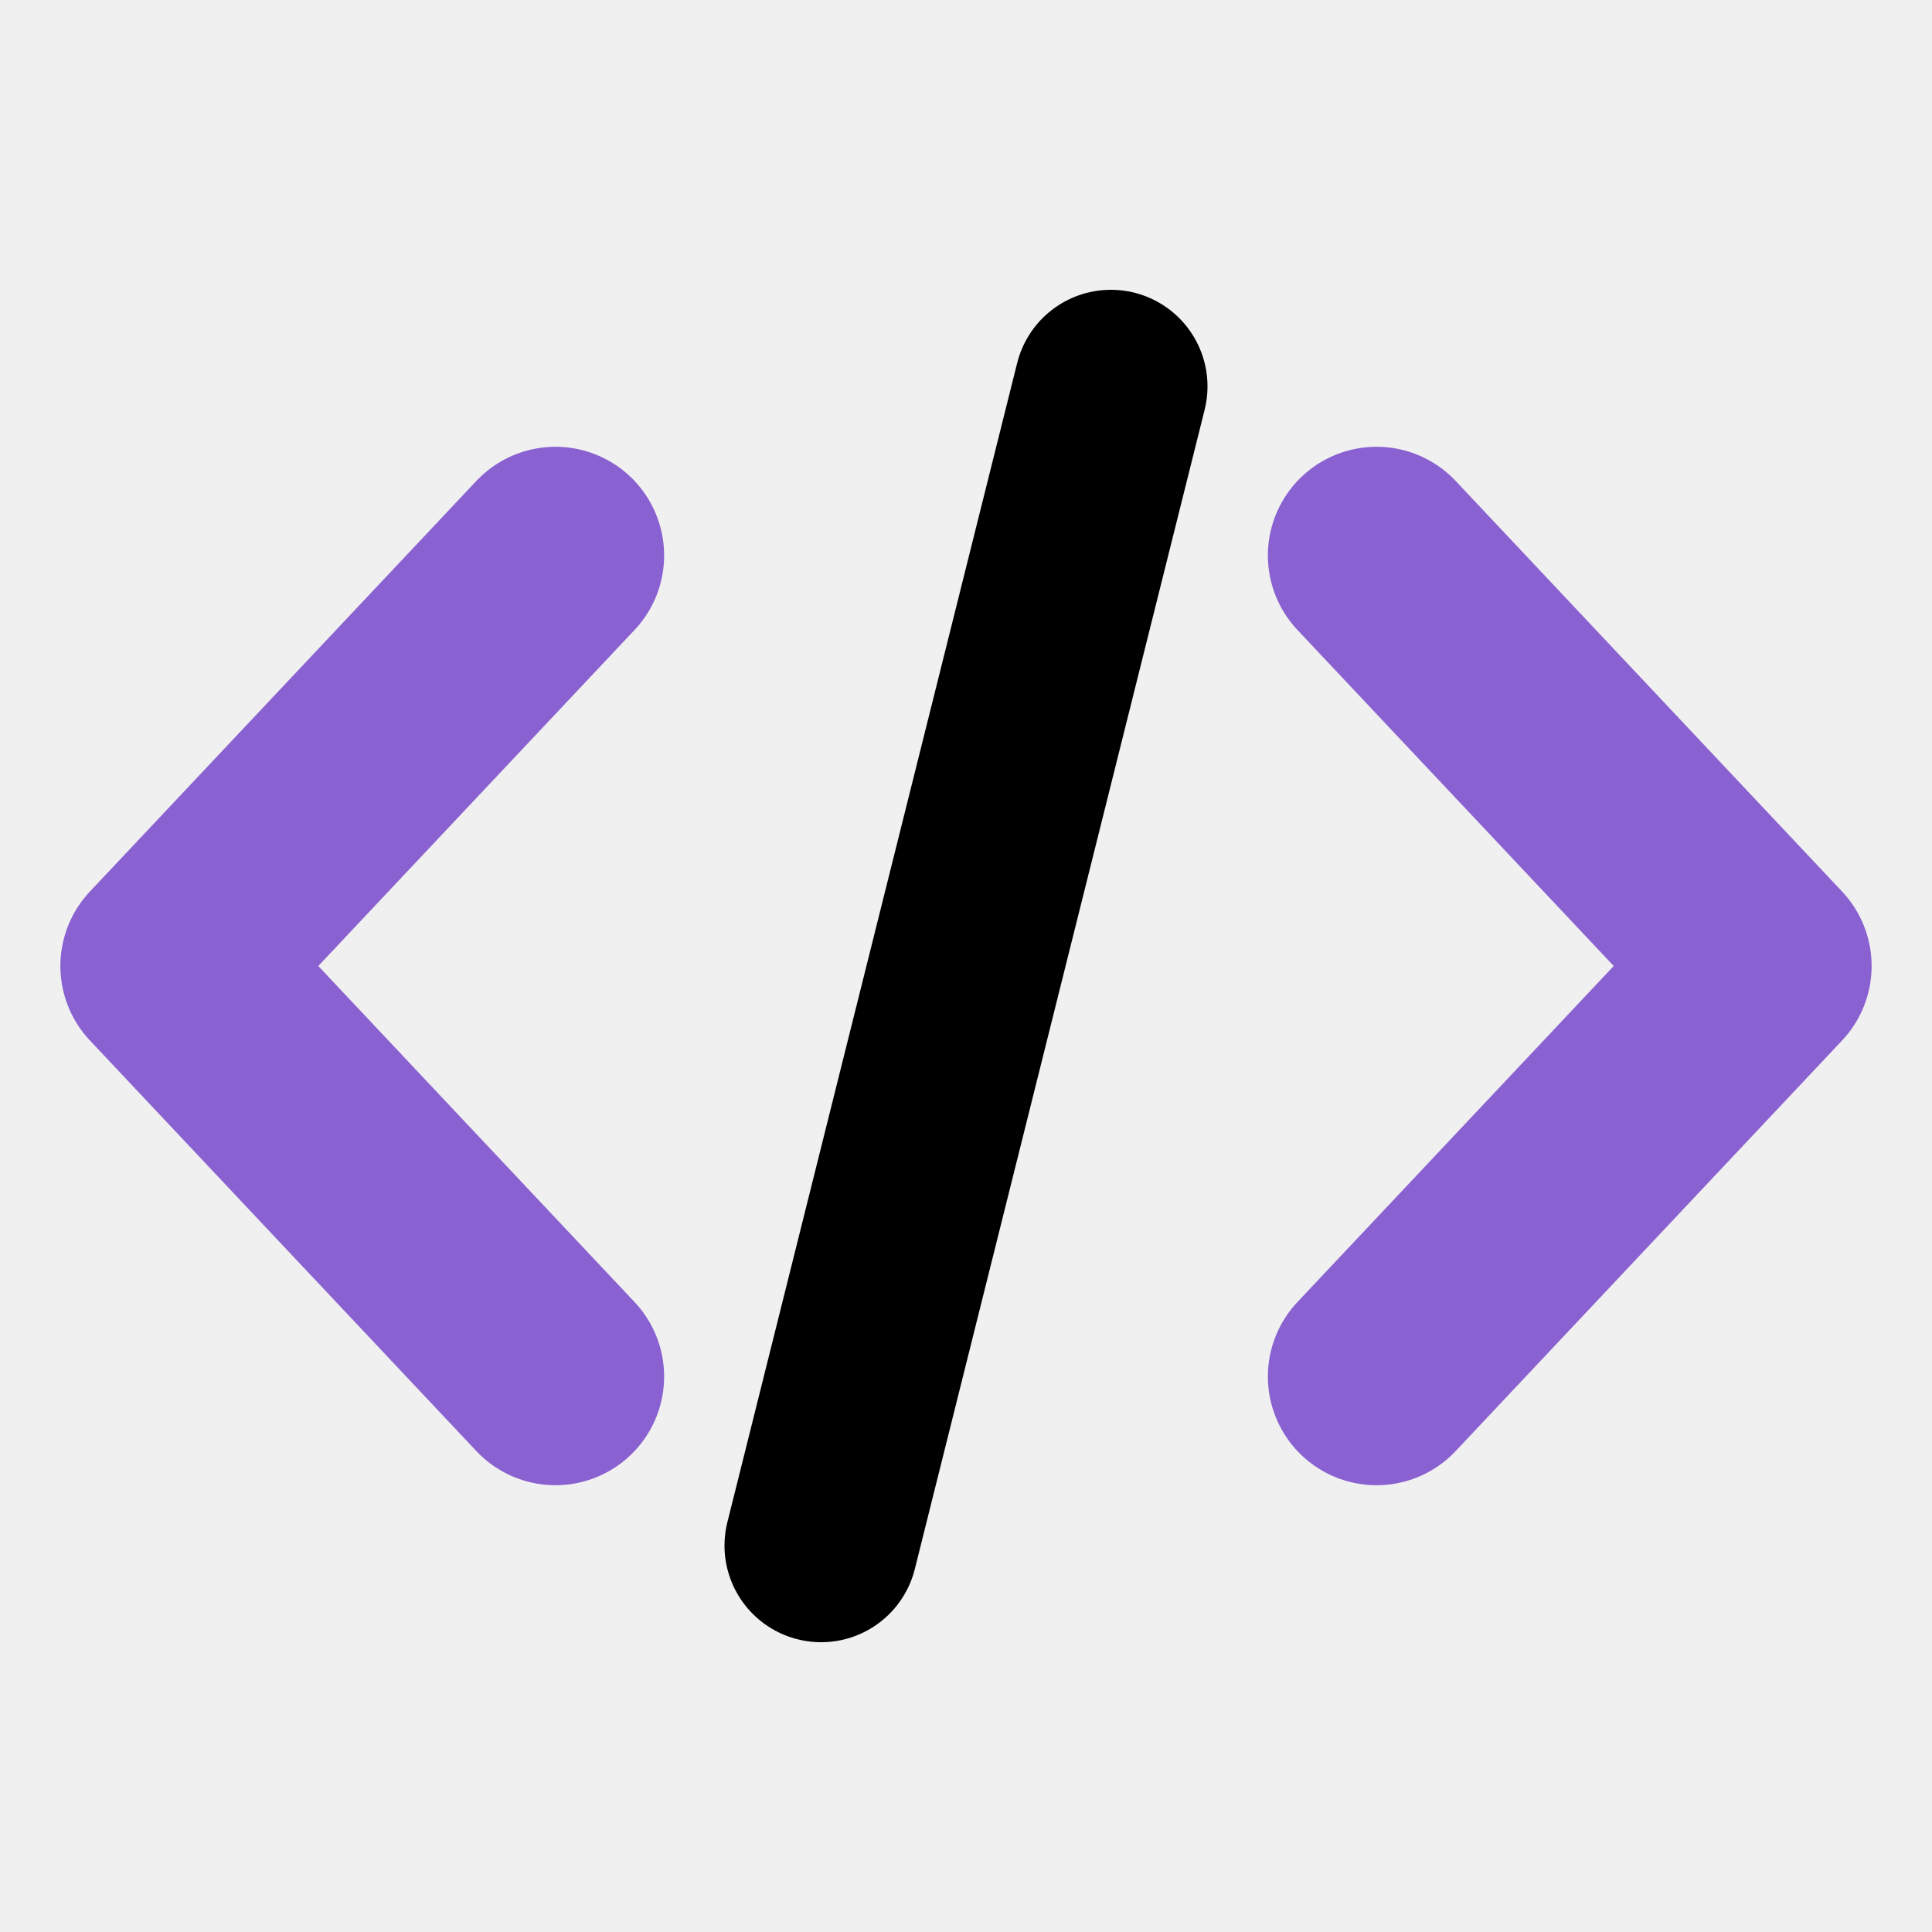
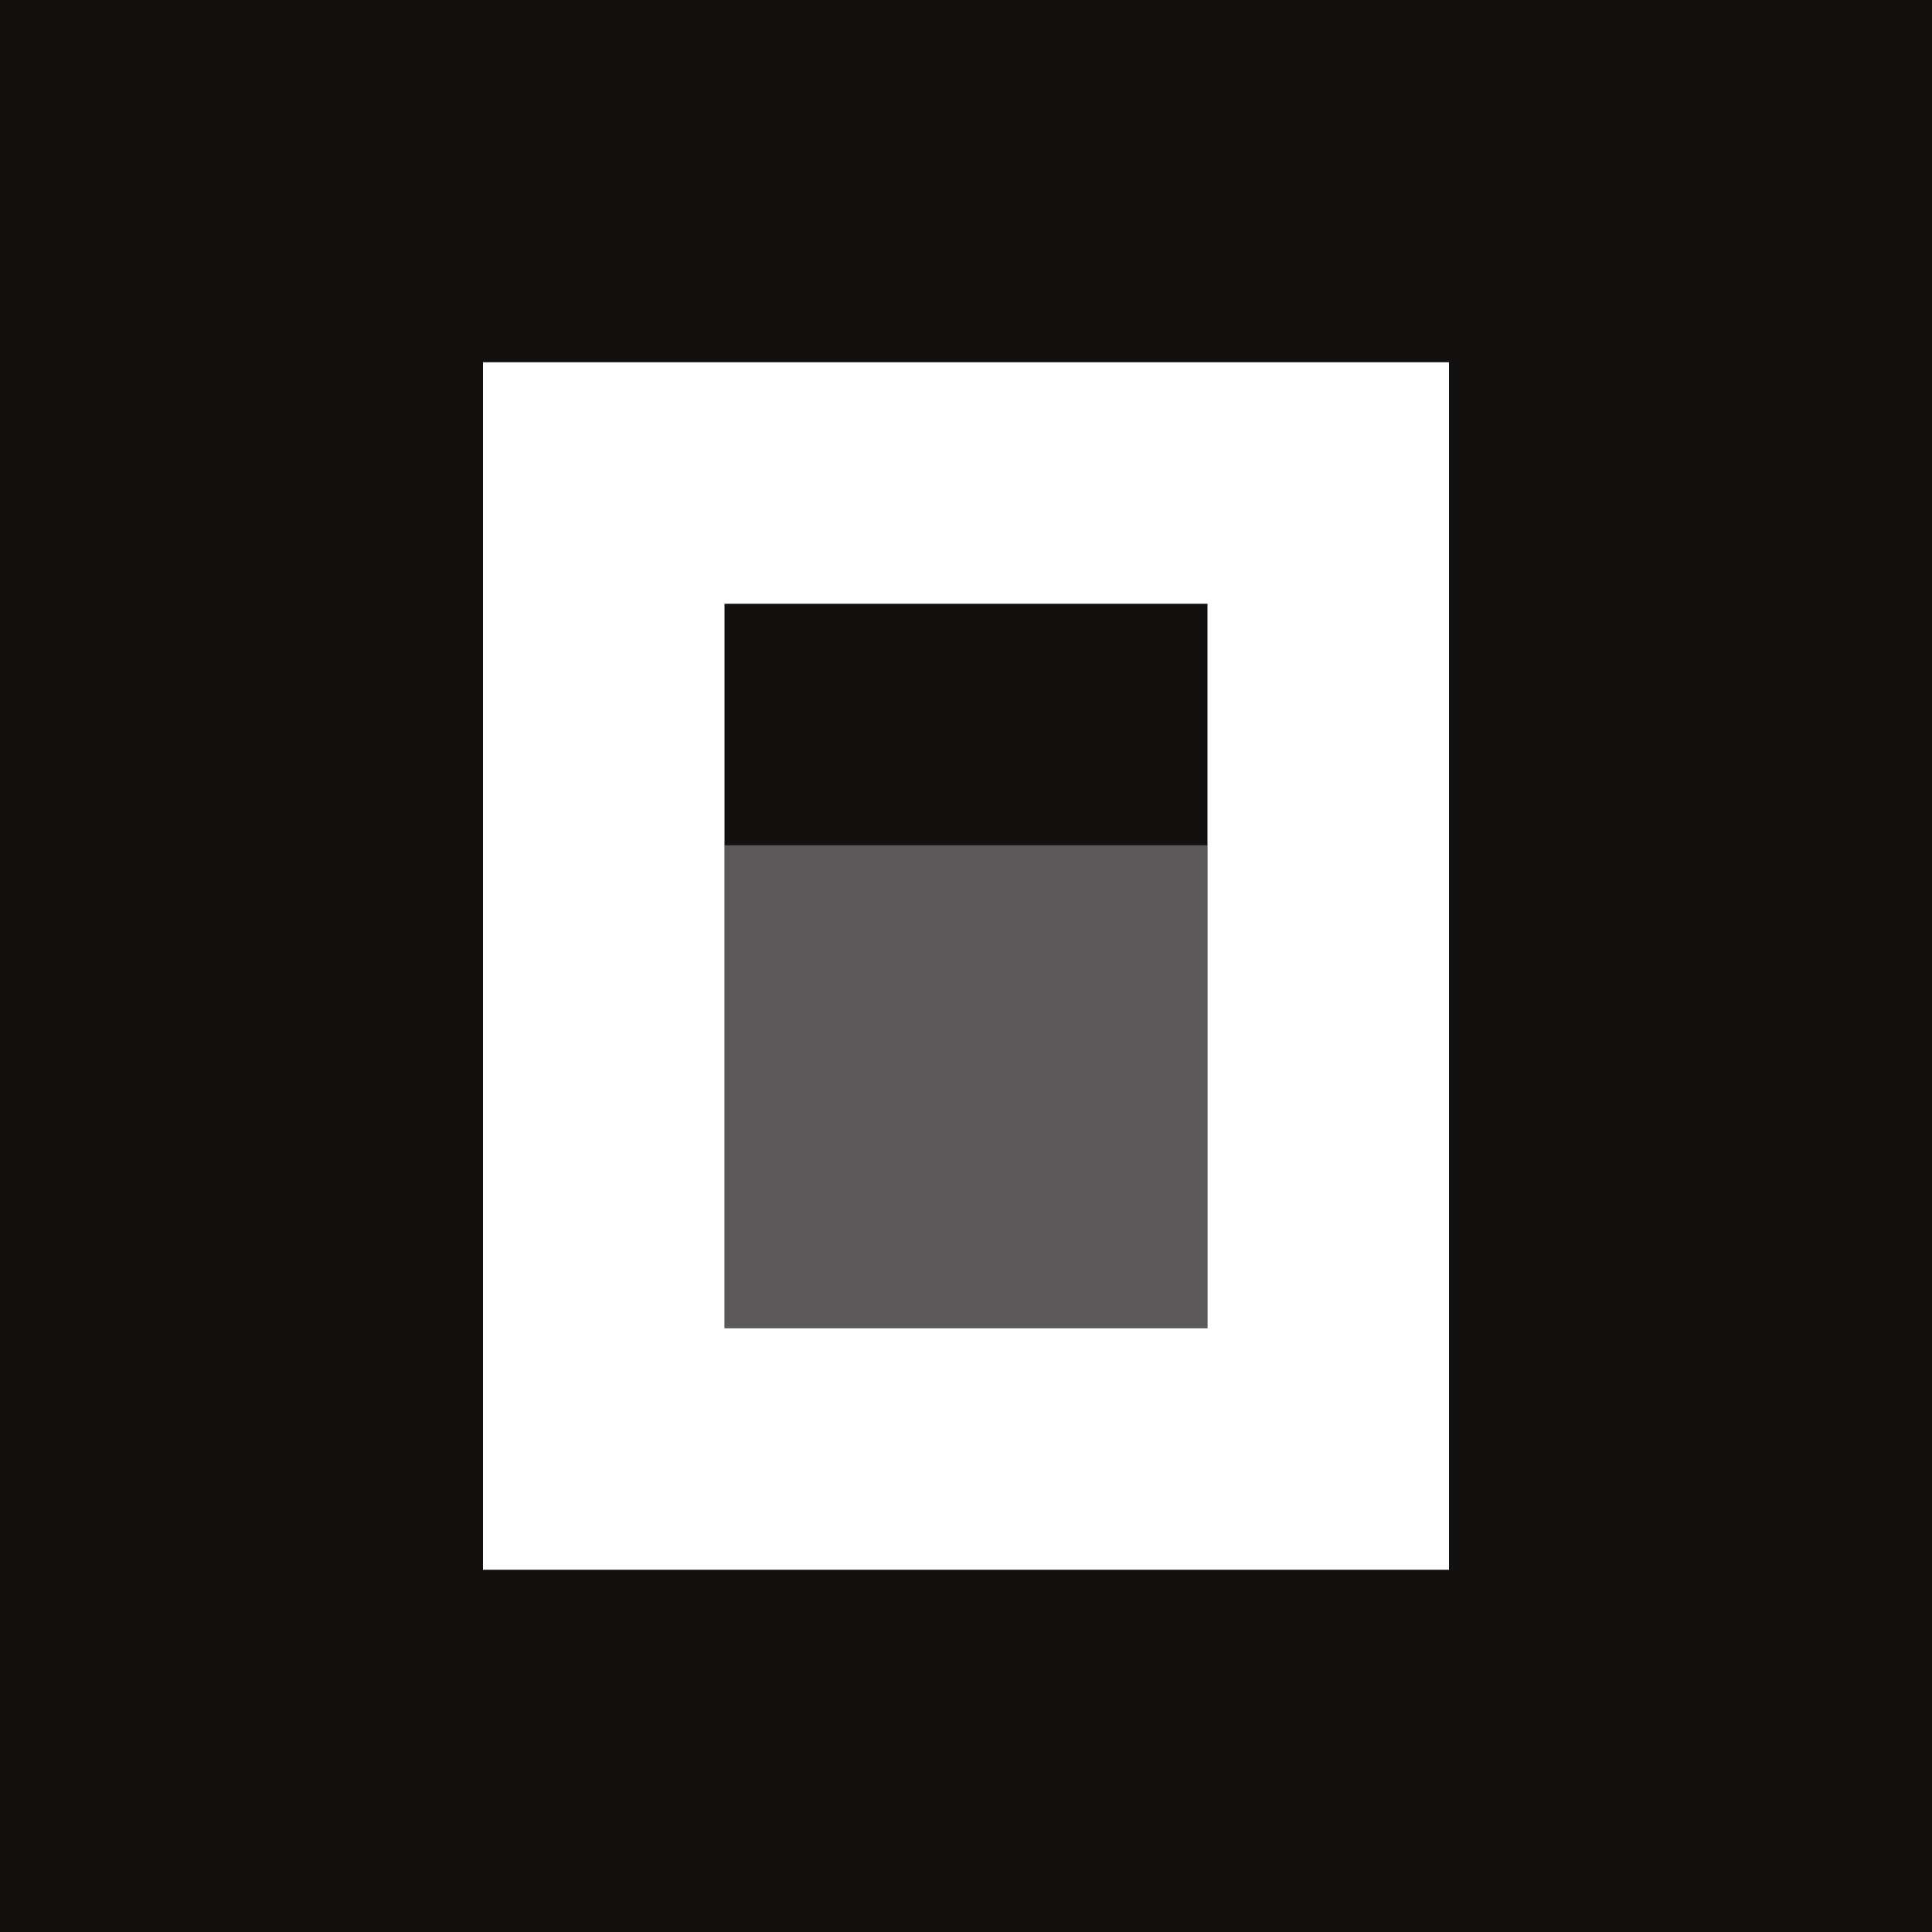
- <svg xmlns="http://www.w3.org/2000/svg" viewBox="0 0 16 16">
-   <path d="M4.6 4.6 1.4 8l3.2 3.4" fill="none" stroke="#8a61d1" stroke-width="1.8" stroke-linecap="round" stroke-linejoin="round" />
-   <path d="M11.4 4.6 14.6 8l-3.2 3.4" fill="none" stroke="#8a61d1" stroke-width="1.8" stroke-linecap="round" stroke-linejoin="round" />
-   <path d="M9.2 3.2 6.8 12.8" fill="none" stroke="currentColor" stroke-width="1.6" stroke-linecap="round" />
+ <svg xmlns="http://www.w3.org/2000/svg" version="1.1" width="512" height="512">
+   <svg width="512" height="512" viewBox="0 0 512 512" fill="none">
+     <rect width="512" height="512" fill="#131010" />
+     <path d="M320 224V352H192V224H320Z" fill="#5A5858" />
+     <path fill-rule="evenodd" clip-rule="evenodd" d="M384 416H128V96H384V416ZM320 160H192V352H320V160Z" fill="white" />
+   </svg>
+   <style>@media (prefers-color-scheme: light) { :root { filter: none; } }
+ @media (prefers-color-scheme: dark) { :root { filter: none; } }
+ </style>
</svg>
